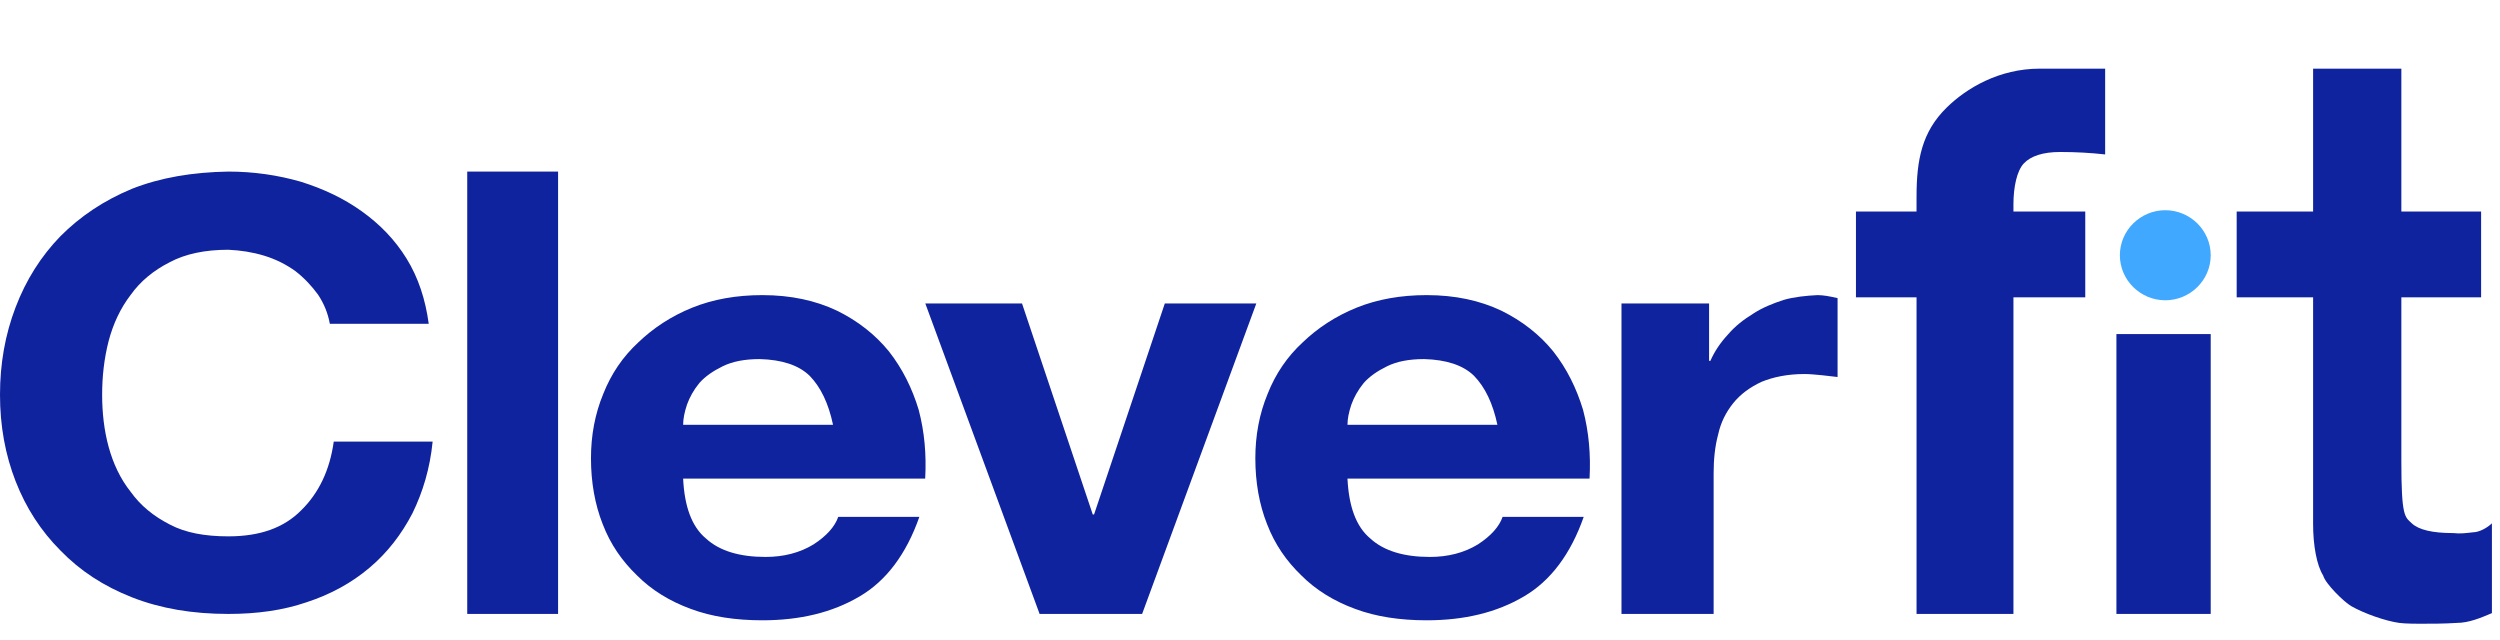
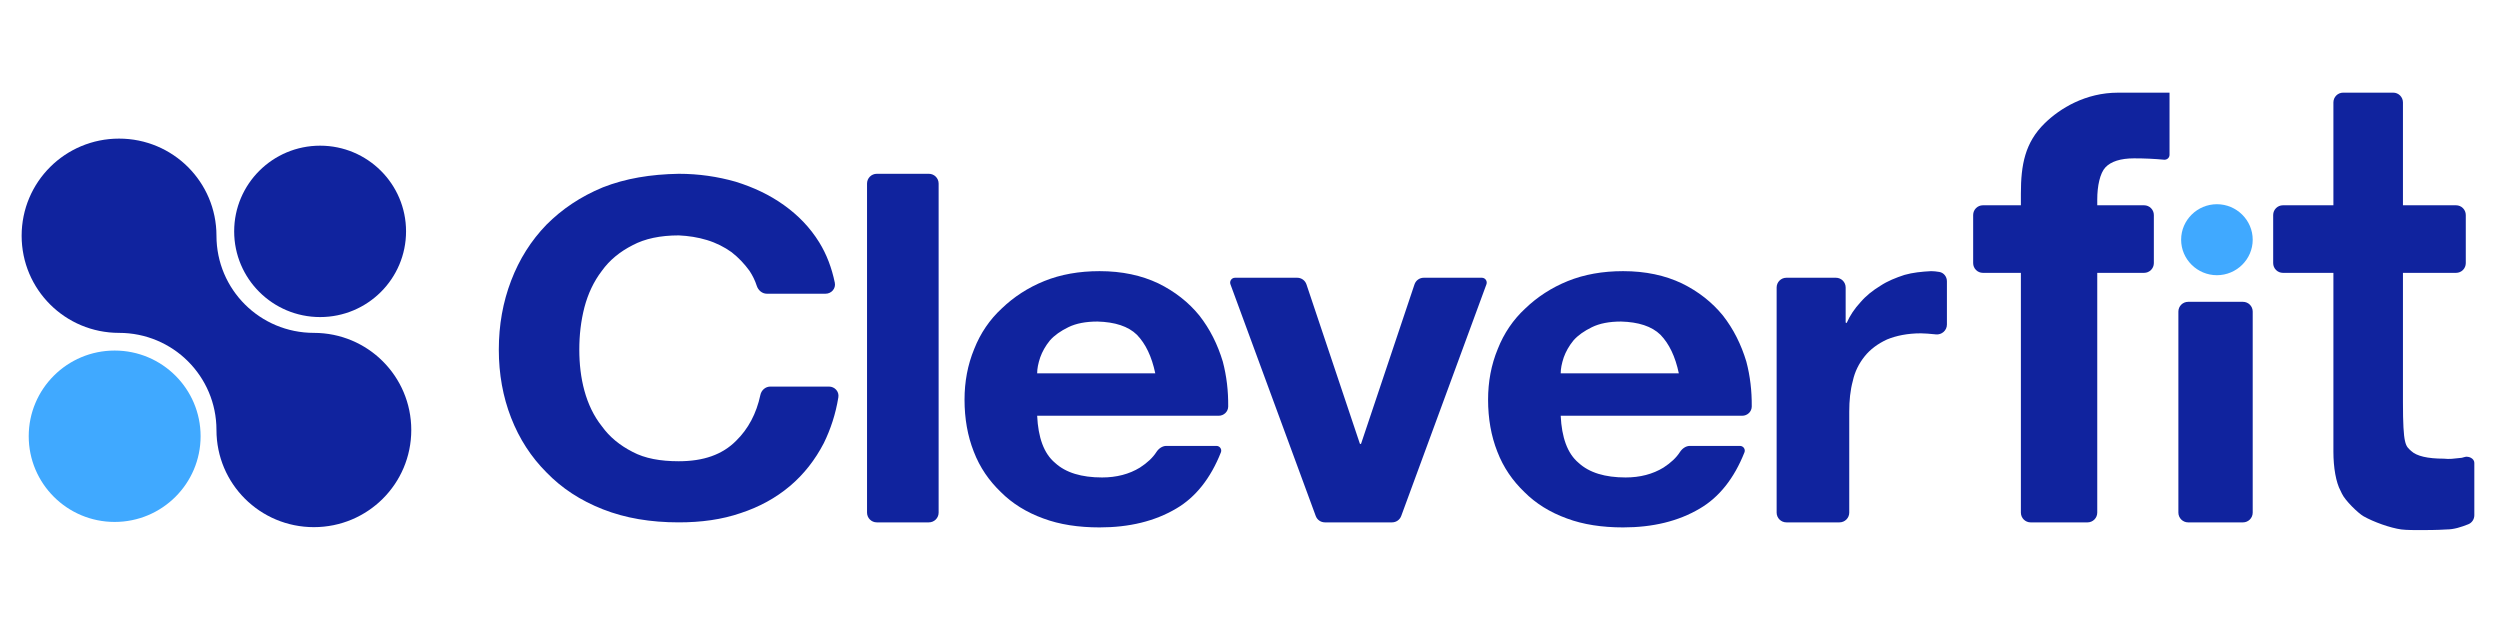
- <svg xmlns="http://www.w3.org/2000/svg" width="133" height="34" viewBox="0 0 133 34" fill="none">
-   <path d="M86.263 16.146H90.923V19.198H90.992C91.2 18.721 91.51 18.244 91.925 17.799C92.304 17.354 92.753 17.004 93.271 16.686C93.754 16.368 94.307 16.146 94.894 15.955C95.446 15.796 96.067 15.732 96.689 15.7C96.999 15.7 97.345 15.764 97.759 15.86V20.057C97.517 20.025 97.241 19.994 96.93 19.962C96.585 19.93 96.275 19.898 95.998 19.898C95.101 19.898 94.341 20.057 93.72 20.311C93.098 20.598 92.581 20.979 92.201 21.456C91.821 21.933 91.545 22.474 91.407 23.11C91.234 23.746 91.165 24.446 91.165 25.177V32.661H86.263V16.146Z" fill="#10239E" />
-   <path d="M79.662 22.601C79.42 21.456 79.005 20.598 78.419 19.994C77.832 19.421 76.934 19.135 75.76 19.103C74.966 19.103 74.31 19.23 73.793 19.485C73.275 19.739 72.86 20.025 72.55 20.375C72.239 20.757 72.032 21.138 71.894 21.52C71.756 21.933 71.686 22.283 71.686 22.601H79.662ZM71.686 25.463C71.756 26.926 72.135 28.007 72.895 28.643C73.62 29.311 74.69 29.629 76.071 29.629C77.038 29.629 77.901 29.406 78.626 28.961C79.316 28.516 79.765 28.007 79.938 27.498H84.253C83.563 29.47 82.492 30.901 81.077 31.728C79.627 32.586 77.901 33 75.898 33C74.483 33 73.206 32.809 72.101 32.396C70.962 31.982 69.995 31.378 69.235 30.615C68.441 29.852 67.82 28.961 67.406 27.88C66.991 26.831 66.784 25.654 66.784 24.382C66.784 23.174 66.991 22.029 67.44 20.948C67.854 19.898 68.476 18.976 69.304 18.213C70.098 17.45 71.065 16.814 72.17 16.368C73.275 15.923 74.517 15.7 75.898 15.7C77.418 15.7 78.729 15.987 79.869 16.527C80.973 17.068 81.906 17.799 82.63 18.69C83.356 19.612 83.873 20.661 84.219 21.806C84.529 22.983 84.633 24.191 84.564 25.463H71.686Z" fill="#10239E" />
-   <path d="M60.761 32.661H55.307L49.227 16.146H54.372L58.135 27.371H58.204L61.967 16.146H66.835L60.761 32.661Z" fill="#10239E" />
-   <path d="M44.318 22.601C44.076 21.456 43.662 20.598 43.075 19.994C42.488 19.421 41.59 19.135 40.417 19.103C39.623 19.103 38.967 19.23 38.449 19.485C37.931 19.739 37.517 20.025 37.206 20.375C36.895 20.757 36.688 21.138 36.55 21.52C36.412 21.933 36.343 22.283 36.343 22.601H44.318ZM36.343 25.463C36.412 26.926 36.792 28.007 37.551 28.643C38.276 29.311 39.346 29.629 40.727 29.629C41.694 29.629 42.557 29.406 43.282 28.961C43.972 28.516 44.421 28.007 44.594 27.498H48.909C48.219 29.47 47.149 30.901 45.733 31.728C44.283 32.586 42.557 33 40.555 33C39.139 33 37.862 32.809 36.757 32.396C35.618 31.982 34.651 31.378 33.892 30.615C33.098 29.852 32.476 28.961 32.062 27.88C31.648 26.831 31.44 25.654 31.44 24.382C31.44 23.174 31.648 22.029 32.096 20.948C32.511 19.898 33.132 18.976 33.961 18.213C34.755 17.45 35.721 16.814 36.826 16.368C37.931 15.923 39.174 15.7 40.555 15.7C42.074 15.7 43.386 15.987 44.525 16.527C45.63 17.068 46.562 17.799 47.287 18.69C48.012 19.612 48.53 20.661 48.875 21.806C49.186 22.983 49.289 24.191 49.22 25.463H36.343Z" fill="#10239E" />
-   <path d="M24.857 9.128H29.69V32.661H24.857V9.128Z" fill="#10239E" />
-   <path d="M17.547 17.225C17.444 16.657 17.236 16.154 16.924 15.681C16.578 15.208 16.198 14.799 15.713 14.421C15.229 14.074 14.675 13.791 14.052 13.602C13.429 13.413 12.806 13.318 12.148 13.287C10.902 13.287 9.864 13.507 9.033 13.948C8.168 14.389 7.476 14.956 6.957 15.681C6.403 16.405 6.022 17.225 5.78 18.138C5.538 19.083 5.434 20.028 5.434 21.005C5.434 21.95 5.538 22.895 5.78 23.777C6.022 24.659 6.403 25.478 6.957 26.171C7.476 26.896 8.168 27.463 9.033 27.904C9.864 28.345 10.902 28.534 12.148 28.534C13.809 28.534 15.09 28.093 16.024 27.148C16.959 26.234 17.547 25.006 17.755 23.494H23.016C22.877 24.911 22.497 26.171 21.943 27.305C21.354 28.439 20.593 29.416 19.659 30.203C18.689 31.023 17.582 31.621 16.336 32.031C15.055 32.472 13.671 32.661 12.148 32.661C10.245 32.661 8.549 32.377 7.026 31.779C5.503 31.18 4.257 30.361 3.219 29.29C2.18 28.25 1.384 27.022 0.831 25.604C0.277 24.186 0 22.643 0 21.005C0 19.335 0.277 17.792 0.831 16.343C1.384 14.893 2.18 13.633 3.219 12.562C4.257 11.523 5.503 10.672 7.026 10.042C8.549 9.444 10.245 9.16 12.148 9.128C13.498 9.128 14.778 9.317 15.99 9.664C17.201 10.042 18.274 10.546 19.243 11.239C20.212 11.932 21.008 12.751 21.631 13.759C22.254 14.767 22.635 15.933 22.808 17.225H17.547Z" fill="#10239E" />
-   <path d="M127.752 11.255H131.995V15.817H127.752V24.534C127.752 27.5 127.936 27.491 128.305 27.839C128.673 28.187 129.409 28.36 130.514 28.36C130.882 28.404 131.205 28.36 131.573 28.317C131.895 28.317 132.34 28.071 132.57 27.839V32.618C131.995 32.863 131.343 33.139 130.698 33.139C130.008 33.183 129.363 33.183 128.719 33.183C128.676 33.183 127.947 33.183 127.64 33.139C126.893 33.034 125.781 32.64 125.09 32.249C124.707 32.032 123.709 31.054 123.594 30.62C123.249 30.076 123.057 29.012 123.057 27.883V15.817H118.991V11.255H123.057V3.652H127.752V11.255Z" fill="#10239E" />
-   <path fill-rule="evenodd" clip-rule="evenodd" d="M98.737 15.817H101.96V32.661H107.115V15.817H110.936L110.936 11.255H107.115L107.115 10.864C107.115 9.951 107.299 9.085 107.667 8.694C108.036 8.303 108.68 8.086 109.601 8.086C110.429 8.086 111.212 8.129 111.994 8.216V3.652L110.245 3.652L108.519 3.652C106.332 3.652 104.606 4.704 103.571 5.715C102.236 7.019 101.96 8.518 101.96 10.473L101.959 11.255H98.737L98.737 15.817ZM117.61 17.772H112.593V32.661H117.61V17.772Z" fill="#10239E" />
-   <path d="M117.61 13.579C117.61 14.903 116.517 15.975 115.194 15.975C113.87 15.975 112.777 14.903 112.777 13.579C112.777 12.256 113.87 11.183 115.194 11.183C116.517 11.183 117.61 12.256 117.61 13.579Z" fill="#40A9FF" />
+ <svg xmlns="http://www.w3.org/2000/svg" width="133" height="33" viewBox="0 0 133 33" fill="none">
+   <path d="M94.517 15.295C94.517 15.008 94.749 14.776 95.036 14.776H97.67C97.957 14.776 98.189 15.008 98.189 15.295V17.148C98.189 17.167 98.204 17.181 98.222 17.181C98.235 17.181 98.247 17.174 98.252 17.162C98.416 16.792 98.658 16.423 98.978 16.079C99.278 15.728 99.631 15.452 100.039 15.202C100.42 14.951 100.856 14.776 101.318 14.625C101.753 14.5 102.243 14.45 102.733 14.425C102.869 14.425 103.014 14.44 103.172 14.467C103.41 14.507 103.576 14.721 103.576 14.963V17.266C103.576 17.58 103.3 17.822 102.988 17.79C102.967 17.787 102.945 17.785 102.923 17.783C102.651 17.758 102.406 17.733 102.189 17.733C101.481 17.733 100.883 17.858 100.393 18.058C99.903 18.284 99.495 18.585 99.196 18.961C98.897 19.337 98.679 19.763 98.57 20.264C98.434 20.765 98.38 21.316 98.38 21.893V27.271C98.38 27.558 98.147 27.79 97.861 27.79H95.036C94.749 27.79 94.517 27.558 94.517 27.271V15.295Z" fill="#10239E" />
+   <path d="M89.314 19.863C89.124 18.961 88.797 18.284 88.335 17.808C87.872 17.357 87.165 17.131 86.24 17.106C85.614 17.106 85.097 17.206 84.689 17.407C84.281 17.607 83.954 17.833 83.71 18.109C83.465 18.409 83.301 18.71 83.192 19.011C83.084 19.337 83.029 19.612 83.029 19.863H89.314ZM83.029 22.118C83.084 23.271 83.383 24.123 83.981 24.624C84.553 25.151 85.396 25.401 86.484 25.401C87.246 25.401 87.926 25.226 88.498 24.875C88.891 24.622 89.184 24.342 89.368 24.055C89.489 23.868 89.681 23.722 89.904 23.722H92.566C92.745 23.722 92.87 23.899 92.805 24.065C92.26 25.443 91.461 26.453 90.429 27.055C89.287 27.732 87.926 28.058 86.349 28.058C85.233 28.058 84.226 27.907 83.356 27.581C82.458 27.256 81.696 26.779 81.098 26.178C80.472 25.576 79.982 24.875 79.656 24.023C79.329 23.196 79.166 22.269 79.166 21.266C79.166 20.314 79.329 19.412 79.683 18.56C80.009 17.733 80.499 17.006 81.152 16.404C81.778 15.803 82.54 15.302 83.41 14.951C84.281 14.6 85.26 14.425 86.349 14.425C87.546 14.425 88.579 14.65 89.477 15.076C90.348 15.502 91.082 16.079 91.654 16.78C92.225 17.507 92.633 18.334 92.905 19.236C93.11 20.011 93.2 20.803 93.193 21.627C93.191 21.902 92.961 22.118 92.686 22.118H83.029Z" fill="#10239E" />
+   <path d="M74.545 27.45C74.47 27.654 74.276 27.79 74.058 27.79H70.484C70.266 27.79 70.072 27.655 69.997 27.45L65.46 15.125C65.397 14.956 65.523 14.776 65.703 14.776H69.011C69.234 14.776 69.433 14.918 69.504 15.13L72.342 23.596C72.347 23.611 72.361 23.622 72.377 23.622C72.394 23.622 72.408 23.611 72.413 23.596L75.251 15.13C75.322 14.918 75.52 14.776 75.744 14.776H78.834C79.015 14.776 79.14 14.955 79.078 15.125L74.545 27.45Z" fill="#10239E" />
+   <path d="M61.461 19.863C61.271 18.961 60.944 18.284 60.482 17.808C60.02 17.357 59.312 17.131 58.387 17.106C57.761 17.106 57.244 17.206 56.836 17.407C56.428 17.607 56.102 17.833 55.857 18.109C55.612 18.409 55.449 18.71 55.34 19.011C55.231 19.337 55.177 19.612 55.177 19.863H61.461ZM55.177 22.118C55.231 23.271 55.53 24.123 56.129 24.624C56.7 25.151 57.544 25.401 58.632 25.401C59.394 25.401 60.074 25.226 60.645 24.875C61.038 24.622 61.332 24.342 61.516 24.055C61.636 23.868 61.829 23.722 62.051 23.722H64.714C64.893 23.722 65.018 23.899 64.952 24.065C64.407 25.443 63.608 26.453 62.577 27.055C61.434 27.732 60.074 28.058 58.496 28.058C57.38 28.058 56.374 27.907 55.503 27.581C54.605 27.256 53.844 26.779 53.245 26.178C52.619 25.576 52.13 24.875 51.803 24.023C51.477 23.196 51.313 22.269 51.313 21.266C51.313 20.314 51.477 19.412 51.83 18.56C52.157 17.733 52.647 17.006 53.3 16.404C53.925 15.803 54.687 15.302 55.558 14.951C56.428 14.6 57.408 14.425 58.496 14.425C59.693 14.425 60.727 14.65 61.625 15.076C62.495 15.502 63.23 16.079 63.801 16.78C64.373 17.507 64.781 18.334 65.053 19.236C65.257 20.011 65.348 20.803 65.34 21.627C65.338 21.902 65.109 22.118 64.833 22.118H55.177Z" fill="#10239E" />
+   <path d="M46.126 9.765C46.126 9.478 46.358 9.246 46.645 9.246H49.416C49.702 9.246 49.935 9.478 49.935 9.765V27.271C49.935 27.558 49.702 27.79 49.416 27.79H46.645C46.358 27.79 46.126 27.558 46.126 27.271V9.765Z" fill="#10239E" />
+   <path d="M40.798 15.626C40.547 15.626 40.337 15.445 40.26 15.206C40.169 14.924 40.04 14.661 39.874 14.409C39.602 14.037 39.301 13.714 38.92 13.416C38.538 13.143 38.102 12.92 37.611 12.771C37.12 12.622 36.629 12.547 36.11 12.523C35.129 12.523 34.31 12.696 33.656 13.044C32.974 13.392 32.428 13.838 32.019 14.409C31.583 14.98 31.283 15.626 31.092 16.346C30.901 17.09 30.819 17.835 30.819 18.605C30.819 19.35 30.901 20.094 31.092 20.79C31.283 21.485 31.583 22.13 32.019 22.676C32.428 23.247 32.974 23.694 33.656 24.042C34.31 24.389 35.129 24.538 36.11 24.538C37.42 24.538 38.429 24.191 39.165 23.446C39.807 22.818 40.242 22.001 40.452 21.012C40.505 20.758 40.722 20.566 40.982 20.566H44.102C44.409 20.566 44.65 20.831 44.601 21.134C44.458 22.023 44.19 22.831 43.829 23.57C43.365 24.464 42.765 25.233 42.029 25.854C41.265 26.499 40.392 26.971 39.411 27.294C38.401 27.641 37.31 27.79 36.11 27.79C34.61 27.79 33.274 27.567 32.074 27.095C30.874 26.623 29.892 25.978 29.074 25.134C28.255 24.315 27.628 23.346 27.192 22.229C26.755 21.112 26.537 19.896 26.537 18.605C26.537 17.289 26.755 16.073 27.192 14.931C27.628 13.789 28.255 12.796 29.074 11.952C29.892 11.132 30.874 10.462 32.074 9.966C33.274 9.494 34.61 9.271 36.11 9.246C37.174 9.246 38.183 9.395 39.138 9.668C40.093 9.966 40.938 10.363 41.702 10.909C42.465 11.455 43.093 12.101 43.584 12.895C43.979 13.534 44.25 14.254 44.412 15.041C44.475 15.348 44.232 15.626 43.918 15.626H40.798Z" fill="#10239E" />
+   <path d="M127.837 10.921H130.661C130.948 10.921 131.18 11.153 131.18 11.44V13.997C131.18 14.284 130.948 14.516 130.661 14.516H127.837V21.385C127.837 23.723 127.982 23.716 128.272 23.99C128.562 24.264 129.143 24.401 130.013 24.401C130.303 24.435 130.557 24.401 130.848 24.367C130.926 24.367 131.013 24.349 131.101 24.318C131.32 24.242 131.634 24.388 131.634 24.62V27.413C131.634 27.621 131.51 27.811 131.317 27.889C130.948 28.037 130.551 28.167 130.158 28.167C129.614 28.201 129.106 28.201 128.599 28.201C128.565 28.201 127.99 28.201 127.748 28.167C127.159 28.084 126.283 27.773 125.739 27.465C125.457 27.306 124.755 26.625 124.588 26.257C124.566 26.208 124.545 26.159 124.519 26.112C124.273 25.667 124.137 24.869 124.137 24.024V14.516H121.452C121.165 14.516 120.933 14.284 120.933 13.997V11.44C120.933 11.153 121.165 10.921 121.452 10.921H124.137V5.449C124.137 5.162 124.369 4.929 124.656 4.929H127.318C127.604 4.929 127.837 5.162 127.837 5.449V10.921Z" fill="#10239E" />
+   <path fill-rule="evenodd" clip-rule="evenodd" d="M104.972 13.997C104.972 14.284 105.204 14.516 105.491 14.516H107.511V27.271C107.511 27.558 107.743 27.791 108.03 27.791H111.055C111.341 27.791 111.574 27.558 111.574 27.271V14.516H114.065C114.352 14.516 114.585 14.284 114.585 13.997L114.585 11.44C114.585 11.153 114.352 10.921 114.065 10.921H111.574L111.574 10.613C111.574 9.894 111.719 9.211 112.009 8.903C112.299 8.595 112.807 8.424 113.533 8.424C114.084 8.424 114.609 8.448 115.13 8.497C115.284 8.511 115.419 8.391 115.419 8.236V4.93L114.04 4.929L112.68 4.93C110.957 4.93 109.597 5.759 108.781 6.556C107.729 7.583 107.511 8.764 107.511 10.305L107.511 10.921H105.491C105.204 10.921 104.972 11.153 104.972 11.44L104.972 13.997ZM119.844 16.576C119.844 16.289 119.612 16.057 119.325 16.057H116.41C116.123 16.057 115.89 16.289 115.89 16.576V27.271C115.89 27.558 116.123 27.791 116.41 27.791H119.325C119.612 27.791 119.844 27.558 119.844 27.271V16.576Z" fill="#10239E" />
+   <path d="M119.844 12.753C119.844 13.796 118.983 14.641 117.94 14.641C116.897 14.641 116.036 13.796 116.036 12.753C116.036 11.71 116.897 10.864 117.94 10.864C118.983 10.864 119.844 11.71 119.844 12.753Z" fill="#40A9FF" />
+   <path d="M21.88 22.877C21.88 25.736 19.565 28.044 16.698 28.044C13.831 28.044 11.516 25.736 11.516 22.877C11.516 20.018 9.201 17.709 6.334 17.709C3.466 17.709 1.151 15.401 1.151 12.542C1.151 9.683 3.466 7.374 6.334 7.374C9.201 7.374 11.516 9.683 11.516 12.542C11.516 15.401 13.831 17.709 16.698 17.709C19.565 17.709 21.88 20.018 21.88 22.877Z" fill="#10239E" />
+   <ellipse cx="17.03" cy="12.309" rx="4.572" ry="4.559" fill="#10239E" />
+   <ellipse cx="6.1" cy="23.208" rx="4.572" ry="4.559" fill="#40A9FF" />
</svg>
